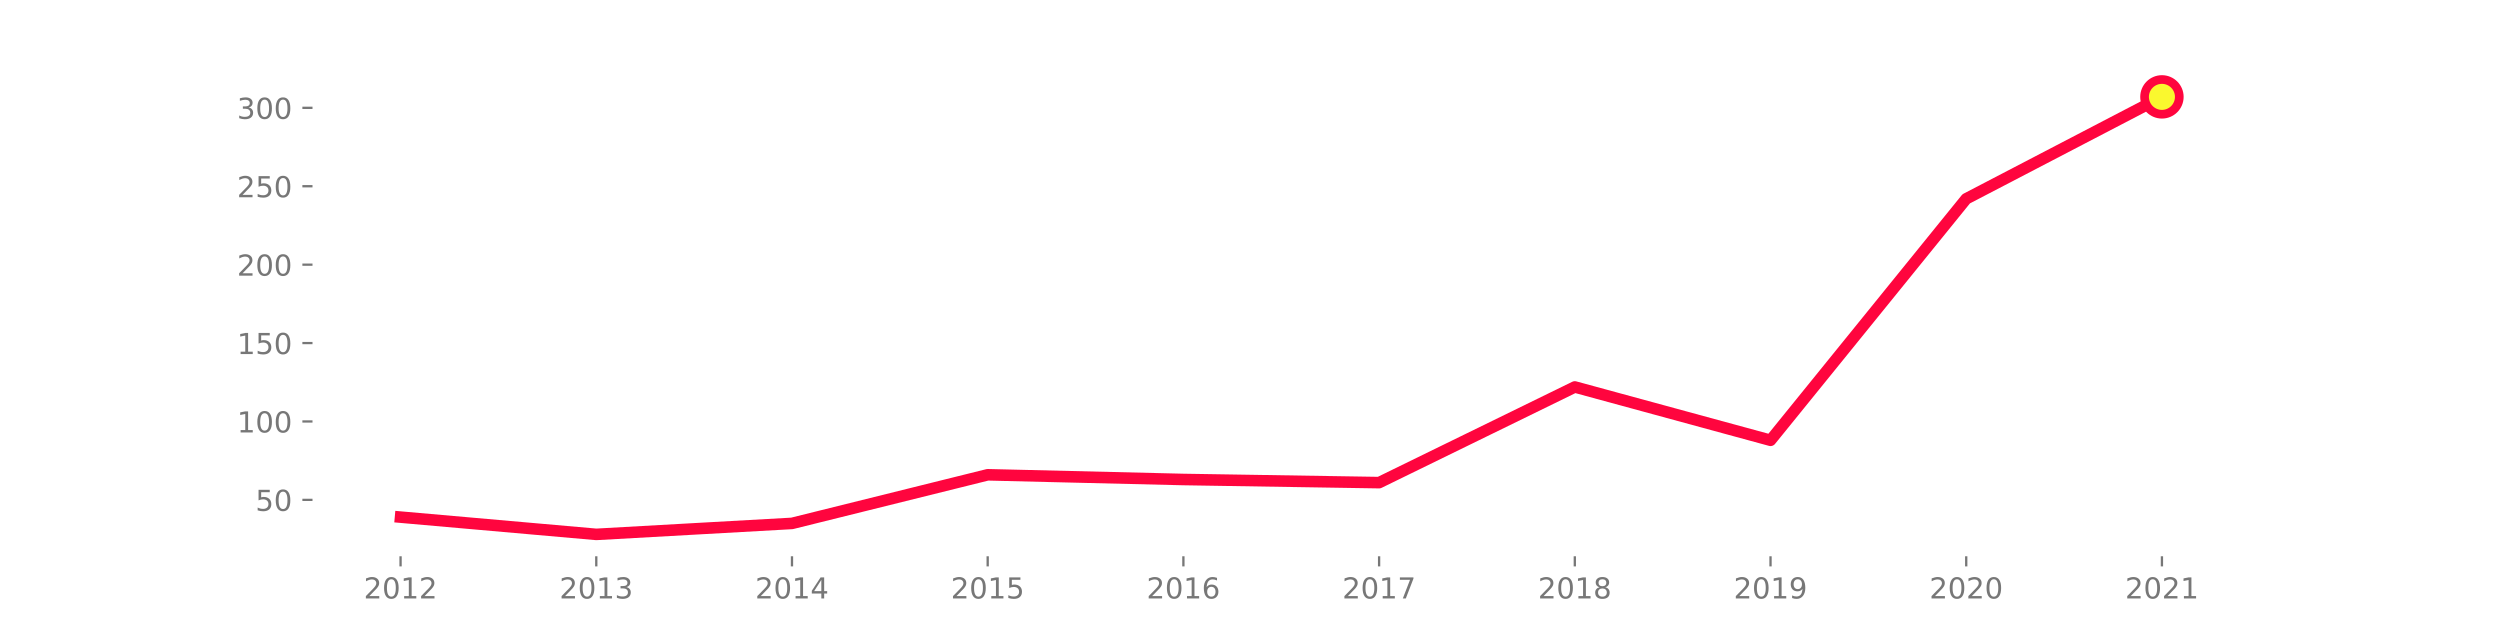
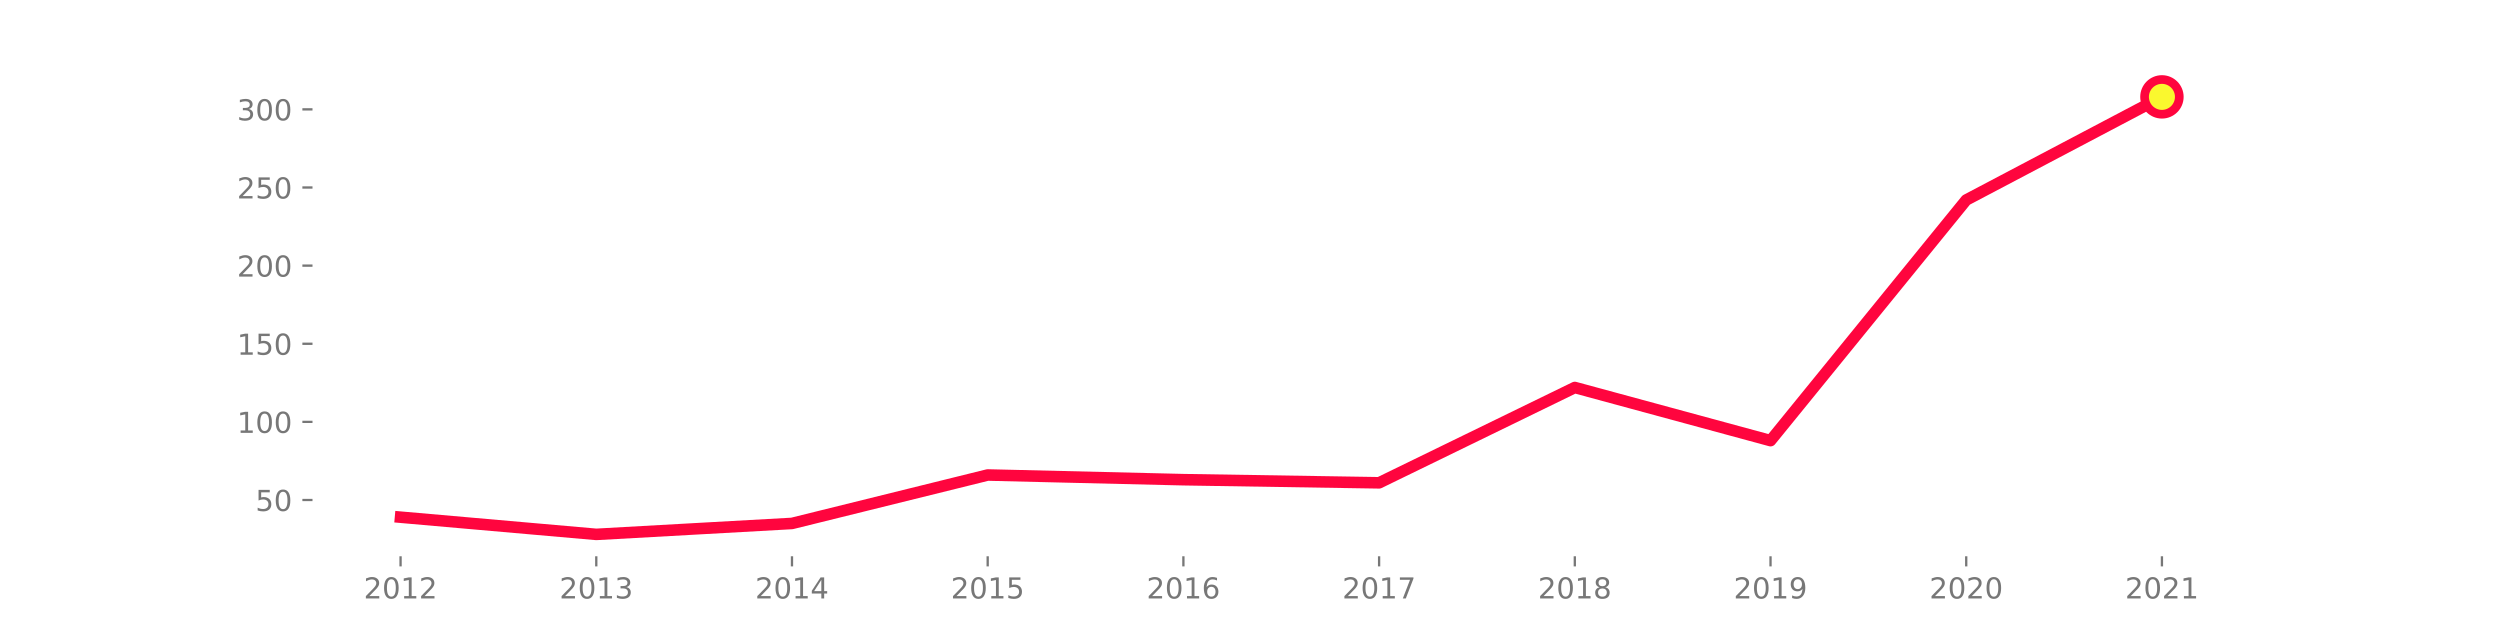
<svg xmlns="http://www.w3.org/2000/svg" xmlns:xlink="http://www.w3.org/1999/xlink" height="216pt" version="1.1" viewBox="0 0 864 216" width="864pt">
  <defs>
    <style type="text/css">*{stroke-linecap:butt;stroke-linejoin:round;}</style>
  </defs>
  <g id="figure_1">
    <g id="patch_1">
      <path d="M 0 216  L 864 216  L 864 0  L 0 0  z " style="fill:none;" />
    </g>
    <g id="axes_1">
      <g id="patch_2">
        <path d="M 108 192.24  L 777.6 192.24  L 777.6 25.92  L 108 25.92  z " style="fill:none;" />
      </g>
      <g id="matplotlib.axis_1">
        <g id="xtick_1">
          <g id="line2d_1">
            <defs>
              <path d="M 0 0  L 0 3.5  " id="m369d5d4faf" style="stroke:#777777;stroke-width:0.8;" />
            </defs>
            <g>
              <use style="fill:#777777;stroke:#777777;stroke-width:0.8;" x="138.436" xlink:href="#m369d5d4faf" y="192.24" />
            </g>
          </g>
          <g id="text_1">
            <g style="fill:#777777;" transform="translate(125.7114 206.8384)scale(0.1 -0.1)">
              <defs>
                <path d="M 19.188 8.297  L 53.609 8.297  L 53.609 0  L 7.328 0  L 7.328 8.297  Q 12.938 14.109 22.625 23.891  Q 32.328 33.688 34.812 36.531  Q 39.547 41.844 41.422 45.531  Q 43.312 49.219 43.312 52.781  Q 43.312 58.594 39.234 62.25  Q 35.156 65.922 28.609 65.922  Q 23.969 65.922 18.812 64.312  Q 13.672 62.703 7.812 59.422  L 7.812 69.391  Q 13.766 71.781 18.938 73  Q 24.125 74.219 28.422 74.219  Q 39.75 74.219 46.484 68.547  Q 53.219 62.891 53.219 53.422  Q 53.219 48.922 51.531 44.891  Q 49.859 40.875 45.406 35.406  Q 44.188 33.984 37.641 27.219  Q 31.109 20.453 19.188 8.297  z " id="DejaVuSans-50" />
                <path d="M 31.781 66.406  Q 24.172 66.406 20.328 58.906  Q 16.5 51.422 16.5 36.375  Q 16.5 21.391 20.328 13.891  Q 24.172 6.391 31.781 6.391  Q 39.453 6.391 43.281 13.891  Q 47.125 21.391 47.125 36.375  Q 47.125 51.422 43.281 58.906  Q 39.453 66.406 31.781 66.406  z M 31.781 74.219  Q 44.047 74.219 50.516 64.516  Q 56.984 54.828 56.984 36.375  Q 56.984 17.969 50.516 8.266  Q 44.047 -1.422 31.781 -1.422  Q 19.531 -1.422 13.062 8.266  Q 6.594 17.969 6.594 36.375  Q 6.594 54.828 13.062 64.516  Q 19.531 74.219 31.781 74.219  z " id="DejaVuSans-48" />
                <path d="M 12.406 8.297  L 28.516 8.297  L 28.516 63.922  L 10.984 60.406  L 10.984 69.391  L 28.422 72.906  L 38.281 72.906  L 38.281 8.297  L 54.391 8.297  L 54.391 0  L 12.406 0  z " id="DejaVuSans-49" />
              </defs>
              <use xlink:href="#DejaVuSans-50" />
              <use x="63.623" xlink:href="#DejaVuSans-48" />
              <use x="127.246" xlink:href="#DejaVuSans-49" />
              <use x="190.869" xlink:href="#DejaVuSans-50" />
            </g>
          </g>
        </g>
        <g id="xtick_2">
          <g id="line2d_2">
            <g>
              <use style="fill:#777777;stroke:#777777;stroke-width:0.8;" x="206.073" xlink:href="#m369d5d4faf" y="192.24" />
            </g>
          </g>
          <g id="text_2">
            <g style="fill:#777777;" transform="translate(193.3477 206.8384)scale(0.1 -0.1)">
              <defs>
                <path d="M 40.578 39.312  Q 47.656 37.797 51.625 33  Q 55.609 28.219 55.609 21.188  Q 55.609 10.406 48.188 4.484  Q 40.766 -1.422 27.094 -1.422  Q 22.516 -1.422 17.656 -0.516  Q 12.797 0.391 7.625 2.203  L 7.625 11.719  Q 11.719 9.328 16.594 8.109  Q 21.484 6.891 26.812 6.891  Q 36.078 6.891 40.938 10.547  Q 45.797 14.203 45.797 21.188  Q 45.797 27.641 41.281 31.266  Q 36.766 34.906 28.719 34.906  L 20.219 34.906  L 20.219 43.016  L 29.109 43.016  Q 36.375 43.016 40.234 45.922  Q 44.094 48.828 44.094 54.297  Q 44.094 59.906 40.109 62.906  Q 36.141 65.922 28.719 65.922  Q 24.656 65.922 20.016 65.031  Q 15.375 64.156 9.812 62.312  L 9.812 71.094  Q 15.438 72.656 20.344 73.438  Q 25.25 74.219 29.594 74.219  Q 40.828 74.219 47.359 69.109  Q 53.906 64.016 53.906 55.328  Q 53.906 49.266 50.438 45.094  Q 46.969 40.922 40.578 39.312  z " id="DejaVuSans-51" />
              </defs>
              <use xlink:href="#DejaVuSans-50" />
              <use x="63.623" xlink:href="#DejaVuSans-48" />
              <use x="127.246" xlink:href="#DejaVuSans-49" />
              <use x="190.869" xlink:href="#DejaVuSans-51" />
            </g>
          </g>
        </g>
        <g id="xtick_3">
          <g id="line2d_3">
            <g>
              <use style="fill:#777777;stroke:#777777;stroke-width:0.8;" x="273.709" xlink:href="#m369d5d4faf" y="192.24" />
            </g>
          </g>
          <g id="text_3">
            <g style="fill:#777777;" transform="translate(260.9841 206.8384)scale(0.1 -0.1)">
              <defs>
                <path d="M 37.797 64.312  L 12.891 25.391  L 37.797 25.391  z M 35.203 72.906  L 47.609 72.906  L 47.609 25.391  L 58.016 25.391  L 58.016 17.188  L 47.609 17.188  L 47.609 0  L 37.797 0  L 37.797 17.188  L 4.891 17.188  L 4.891 26.703  z " id="DejaVuSans-52" />
              </defs>
              <use xlink:href="#DejaVuSans-50" />
              <use x="63.623" xlink:href="#DejaVuSans-48" />
              <use x="127.246" xlink:href="#DejaVuSans-49" />
              <use x="190.869" xlink:href="#DejaVuSans-52" />
            </g>
          </g>
        </g>
        <g id="xtick_4">
          <g id="line2d_4">
            <g>
              <use style="fill:#777777;stroke:#777777;stroke-width:0.8;" x="341.345" xlink:href="#m369d5d4faf" y="192.24" />
            </g>
          </g>
          <g id="text_4">
            <g style="fill:#777777;" transform="translate(328.6205 206.8384)scale(0.1 -0.1)">
              <defs>
                <path d="M 10.797 72.906  L 49.516 72.906  L 49.516 64.594  L 19.828 64.594  L 19.828 46.734  Q 21.969 47.469 24.109 47.828  Q 26.266 48.188 28.422 48.188  Q 40.625 48.188 47.75 41.5  Q 54.891 34.812 54.891 23.391  Q 54.891 11.625 47.562 5.094  Q 40.234 -1.422 26.906 -1.422  Q 22.312 -1.422 17.547 -0.641  Q 12.797 0.141 7.719 1.703  L 7.719 11.625  Q 12.109 9.234 16.797 8.062  Q 21.484 6.891 26.703 6.891  Q 35.156 6.891 40.078 11.328  Q 45.016 15.766 45.016 23.391  Q 45.016 31 40.078 35.438  Q 35.156 39.891 26.703 39.891  Q 22.75 39.891 18.812 39.016  Q 14.891 38.141 10.797 36.281  z " id="DejaVuSans-53" />
              </defs>
              <use xlink:href="#DejaVuSans-50" />
              <use x="63.623" xlink:href="#DejaVuSans-48" />
              <use x="127.246" xlink:href="#DejaVuSans-49" />
              <use x="190.869" xlink:href="#DejaVuSans-53" />
            </g>
          </g>
        </g>
        <g id="xtick_5">
          <g id="line2d_5">
            <g>
              <use style="fill:#777777;stroke:#777777;stroke-width:0.8;" x="408.982" xlink:href="#m369d5d4faf" y="192.24" />
            </g>
          </g>
          <g id="text_5">
            <g style="fill:#777777;" transform="translate(396.2568 206.8384)scale(0.1 -0.1)">
              <defs>
                <path d="M 33.016 40.375  Q 26.375 40.375 22.484 35.828  Q 18.609 31.297 18.609 23.391  Q 18.609 15.531 22.484 10.953  Q 26.375 6.391 33.016 6.391  Q 39.656 6.391 43.531 10.953  Q 47.406 15.531 47.406 23.391  Q 47.406 31.297 43.531 35.828  Q 39.656 40.375 33.016 40.375  z M 52.594 71.297  L 52.594 62.312  Q 48.875 64.062 45.094 64.984  Q 41.312 65.922 37.594 65.922  Q 27.828 65.922 22.672 59.328  Q 17.531 52.734 16.797 39.406  Q 19.672 43.656 24.016 45.922  Q 28.375 48.188 33.594 48.188  Q 44.578 48.188 50.953 41.516  Q 57.328 34.859 57.328 23.391  Q 57.328 12.156 50.688 5.359  Q 44.047 -1.422 33.016 -1.422  Q 20.359 -1.422 13.672 8.266  Q 6.984 17.969 6.984 36.375  Q 6.984 53.656 15.188 63.938  Q 23.391 74.219 37.203 74.219  Q 40.922 74.219 44.703 73.484  Q 48.484 72.75 52.594 71.297  z " id="DejaVuSans-54" />
              </defs>
              <use xlink:href="#DejaVuSans-50" />
              <use x="63.623" xlink:href="#DejaVuSans-48" />
              <use x="127.246" xlink:href="#DejaVuSans-49" />
              <use x="190.869" xlink:href="#DejaVuSans-54" />
            </g>
          </g>
        </g>
        <g id="xtick_6">
          <g id="line2d_6">
            <g>
              <use style="fill:#777777;stroke:#777777;stroke-width:0.8;" x="476.618" xlink:href="#m369d5d4faf" y="192.24" />
            </g>
          </g>
          <g id="text_6">
            <g style="fill:#777777;" transform="translate(463.8932 206.8384)scale(0.1 -0.1)">
              <defs>
                <path d="M 8.203 72.906  L 55.078 72.906  L 55.078 68.703  L 28.609 0  L 18.312 0  L 43.219 64.594  L 8.203 64.594  z " id="DejaVuSans-55" />
              </defs>
              <use xlink:href="#DejaVuSans-50" />
              <use x="63.623" xlink:href="#DejaVuSans-48" />
              <use x="127.246" xlink:href="#DejaVuSans-49" />
              <use x="190.869" xlink:href="#DejaVuSans-55" />
            </g>
          </g>
        </g>
        <g id="xtick_7">
          <g id="line2d_7">
            <g>
              <use style="fill:#777777;stroke:#777777;stroke-width:0.8;" x="544.255" xlink:href="#m369d5d4faf" y="192.24" />
            </g>
          </g>
          <g id="text_7">
            <g style="fill:#777777;" transform="translate(531.5295 206.8384)scale(0.1 -0.1)">
              <defs>
                <path d="M 31.781 34.625  Q 24.75 34.625 20.719 30.859  Q 16.703 27.094 16.703 20.516  Q 16.703 13.922 20.719 10.156  Q 24.75 6.391 31.781 6.391  Q 38.812 6.391 42.859 10.172  Q 46.922 13.969 46.922 20.516  Q 46.922 27.094 42.891 30.859  Q 38.875 34.625 31.781 34.625  z M 21.922 38.812  Q 15.578 40.375 12.031 44.719  Q 8.5 49.078 8.5 55.328  Q 8.5 64.062 14.719 69.141  Q 20.953 74.219 31.781 74.219  Q 42.672 74.219 48.875 69.141  Q 55.078 64.062 55.078 55.328  Q 55.078 49.078 51.531 44.719  Q 48 40.375 41.703 38.812  Q 48.828 37.156 52.797 32.312  Q 56.781 27.484 56.781 20.516  Q 56.781 9.906 50.312 4.234  Q 43.844 -1.422 31.781 -1.422  Q 19.734 -1.422 13.25 4.234  Q 6.781 9.906 6.781 20.516  Q 6.781 27.484 10.781 32.312  Q 14.797 37.156 21.922 38.812  z M 18.312 54.391  Q 18.312 48.734 21.844 45.562  Q 25.391 42.391 31.781 42.391  Q 38.141 42.391 41.719 45.562  Q 45.312 48.734 45.312 54.391  Q 45.312 60.062 41.719 63.234  Q 38.141 66.406 31.781 66.406  Q 25.391 66.406 21.844 63.234  Q 18.312 60.062 18.312 54.391  z " id="DejaVuSans-56" />
              </defs>
              <use xlink:href="#DejaVuSans-50" />
              <use x="63.623" xlink:href="#DejaVuSans-48" />
              <use x="127.246" xlink:href="#DejaVuSans-49" />
              <use x="190.869" xlink:href="#DejaVuSans-56" />
            </g>
          </g>
        </g>
        <g id="xtick_8">
          <g id="line2d_8">
            <g>
              <use style="fill:#777777;stroke:#777777;stroke-width:0.8;" x="611.891" xlink:href="#m369d5d4faf" y="192.24" />
            </g>
          </g>
          <g id="text_8">
            <g style="fill:#777777;" transform="translate(599.1659 206.8384)scale(0.1 -0.1)">
              <defs>
                <path d="M 10.984 1.516  L 10.984 10.5  Q 14.703 8.734 18.5 7.812  Q 22.312 6.891 25.984 6.891  Q 35.75 6.891 40.891 13.453  Q 46.047 20.016 46.781 33.406  Q 43.953 29.203 39.594 26.953  Q 35.25 24.703 29.984 24.703  Q 19.047 24.703 12.672 31.312  Q 6.297 37.938 6.297 49.422  Q 6.297 60.641 12.938 67.422  Q 19.578 74.219 30.609 74.219  Q 43.266 74.219 49.922 64.516  Q 56.594 54.828 56.594 36.375  Q 56.594 19.141 48.406 8.859  Q 40.234 -1.422 26.422 -1.422  Q 22.703 -1.422 18.891 -0.688  Q 15.094 0.047 10.984 1.516  z M 30.609 32.422  Q 37.25 32.422 41.125 36.953  Q 45.016 41.5 45.016 49.422  Q 45.016 57.281 41.125 61.844  Q 37.25 66.406 30.609 66.406  Q 23.969 66.406 20.094 61.844  Q 16.219 57.281 16.219 49.422  Q 16.219 41.5 20.094 36.953  Q 23.969 32.422 30.609 32.422  z " id="DejaVuSans-57" />
              </defs>
              <use xlink:href="#DejaVuSans-50" />
              <use x="63.623" xlink:href="#DejaVuSans-48" />
              <use x="127.246" xlink:href="#DejaVuSans-49" />
              <use x="190.869" xlink:href="#DejaVuSans-57" />
            </g>
          </g>
        </g>
        <g id="xtick_9">
          <g id="line2d_9">
            <g>
              <use style="fill:#777777;stroke:#777777;stroke-width:0.8;" x="679.527" xlink:href="#m369d5d4faf" y="192.24" />
            </g>
          </g>
          <g id="text_9">
            <g style="fill:#777777;" transform="translate(666.8023 206.8384)scale(0.1 -0.1)">
              <use xlink:href="#DejaVuSans-50" />
              <use x="63.623" xlink:href="#DejaVuSans-48" />
              <use x="127.246" xlink:href="#DejaVuSans-50" />
              <use x="190.869" xlink:href="#DejaVuSans-48" />
            </g>
          </g>
        </g>
        <g id="xtick_10">
          <g id="line2d_10">
            <g>
              <use style="fill:#777777;stroke:#777777;stroke-width:0.8;" x="747.164" xlink:href="#m369d5d4faf" y="192.24" />
            </g>
          </g>
          <g id="text_10">
            <g style="fill:#777777;" transform="translate(734.4386 206.8384)scale(0.1 -0.1)">
              <use xlink:href="#DejaVuSans-50" />
              <use x="63.623" xlink:href="#DejaVuSans-48" />
              <use x="127.246" xlink:href="#DejaVuSans-50" />
              <use x="190.869" xlink:href="#DejaVuSans-49" />
            </g>
          </g>
        </g>
      </g>
      <g id="matplotlib.axis_2">
        <g id="ytick_1">
          <g id="line2d_11">
            <defs>
              <path d="M 0 0  L -3.5 0  " id="m733c687d9e" style="stroke:#777777;stroke-width:0.8;" />
            </defs>
            <g>
-               <use style="fill:#777777;stroke:#777777;stroke-width:0.8;" x="108" xlink:href="#m733c687d9e" y="172.757" />
+               <use style="fill:#777777;stroke:#777777;stroke-width:0.8;" x="108" xlink:href="#m733c687d9e" y="172.8" />
            </g>
          </g>
          <g id="text_11">
-             <g style="fill:#777777;" transform="translate(88.275 176.5566)scale(0.1 -0.1)">
+             <g style="fill:#777777;" transform="translate(88.275 176.5992)scale(0.1 -0.1)">
              <use xlink:href="#DejaVuSans-53" />
              <use x="63.623" xlink:href="#DejaVuSans-48" />
            </g>
          </g>
        </g>
        <g id="ytick_2">
          <g id="line2d_12">
            <g>
-               <use style="fill:#777777;stroke:#777777;stroke-width:0.8;" x="108" xlink:href="#m733c687d9e" y="145.661" />
+               <use style="fill:#777777;stroke:#777777;stroke-width:0.8;" x="108" xlink:href="#m733c687d9e" y="145.8" />
            </g>
          </g>
          <g id="text_12">
-             <g style="fill:#777777;" transform="translate(81.9125 149.4599)scale(0.1 -0.1)">
+             <g style="fill:#777777;" transform="translate(81.9125 149.5992)scale(0.1 -0.1)">
              <use xlink:href="#DejaVuSans-49" />
              <use x="63.623" xlink:href="#DejaVuSans-48" />
              <use x="127.246" xlink:href="#DejaVuSans-48" />
            </g>
          </g>
        </g>
        <g id="ytick_3">
          <g id="line2d_13">
            <g>
-               <use style="fill:#777777;stroke:#777777;stroke-width:0.8;" x="108" xlink:href="#m733c687d9e" y="118.564" />
+               <use style="fill:#777777;stroke:#777777;stroke-width:0.8;" x="108" xlink:href="#m733c687d9e" y="118.8" />
            </g>
          </g>
          <g id="text_13">
-             <g style="fill:#777777;" transform="translate(81.9125 122.3631)scale(0.1 -0.1)">
+             <g style="fill:#777777;" transform="translate(81.9125 122.5992)scale(0.1 -0.1)">
              <use xlink:href="#DejaVuSans-49" />
              <use x="63.623" xlink:href="#DejaVuSans-53" />
              <use x="127.246" xlink:href="#DejaVuSans-48" />
            </g>
          </g>
        </g>
        <g id="ytick_4">
          <g id="line2d_14">
            <g>
-               <use style="fill:#777777;stroke:#777777;stroke-width:0.8;" x="108" xlink:href="#m733c687d9e" y="91.467" />
+               <use style="fill:#777777;stroke:#777777;stroke-width:0.8;" x="108" xlink:href="#m733c687d9e" y="91.8" />
            </g>
          </g>
          <g id="text_14">
-             <g style="fill:#777777;" transform="translate(81.9125 95.26632)scale(0.1 -0.1)">
+             <g style="fill:#777777;" transform="translate(81.9125 95.59922)scale(0.1 -0.1)">
              <use xlink:href="#DejaVuSans-50" />
              <use x="63.623" xlink:href="#DejaVuSans-48" />
              <use x="127.246" xlink:href="#DejaVuSans-48" />
            </g>
          </g>
        </g>
        <g id="ytick_5">
          <g id="line2d_15">
            <g>
-               <use style="fill:#777777;stroke:#777777;stroke-width:0.8;" x="108" xlink:href="#m733c687d9e" y="64.37" />
+               <use style="fill:#777777;stroke:#777777;stroke-width:0.8;" x="108" xlink:href="#m733c687d9e" y="64.8" />
            </g>
          </g>
          <g id="text_15">
-             <g style="fill:#777777;" transform="translate(81.9125 68.16954)scale(0.1 -0.1)">
+             <g style="fill:#777777;" transform="translate(81.9125 68.59922)scale(0.1 -0.1)">
              <use xlink:href="#DejaVuSans-50" />
              <use x="63.623" xlink:href="#DejaVuSans-53" />
              <use x="127.246" xlink:href="#DejaVuSans-48" />
            </g>
          </g>
        </g>
        <g id="ytick_6">
          <g id="line2d_16">
            <g>
-               <use style="fill:#777777;stroke:#777777;stroke-width:0.8;" x="108" xlink:href="#m733c687d9e" y="37.274" />
+               <use style="fill:#777777;stroke:#777777;stroke-width:0.8;" x="108" xlink:href="#m733c687d9e" y="37.8" />
            </g>
          </g>
          <g id="text_16">
-             <g style="fill:#777777;" transform="translate(81.9125 41.07277)scale(0.1 -0.1)">
+             <g style="fill:#777777;" transform="translate(81.9125 41.59922)scale(0.1 -0.1)">
              <use xlink:href="#DejaVuSans-51" />
              <use x="63.623" xlink:href="#DejaVuSans-48" />
              <use x="127.246" xlink:href="#DejaVuSans-48" />
            </g>
          </g>
        </g>
      </g>
      <g id="line2d_17">
-         <path clip-path="url(#p371792d809)" d="M 138.436 178.719  L 206.073 184.68  L 273.709 180.886  L 341.345 164.086  L 408.982 165.712  L 476.618 166.796  L 544.255 133.738  L 611.891 152.164  L 679.527 68.706  L 747.164 33.48  " style="fill:none;stroke:#ff053e;stroke-linecap:square;stroke-width:4;" />
+         <path clip-path="url(#p371792d809)" d="M 138.436 178.74  L 206.073 184.68  L 273.709 180.9  L 341.345 164.16  L 408.982 165.78  L 476.618 166.86  L 544.255 133.92  L 611.891 152.28  L 679.527 69.12  L 747.164 33.48  " style="fill:none;stroke:#ff053e;stroke-linecap:square;stroke-width:4;" />
      </g>
      <g id="line2d_18">
        <path clip-path="url(#p371792d809)" d="M 747.164 33.48  " style="fill:none;stroke:#ff053e;stroke-linecap:square;stroke-width:4;" />
        <defs>
          <path d="M 0 6  C 1.591 6 3.117 5.368 4.243 4.243  C 5.368 3.117 6 1.591 6 0  C 6 -1.591 5.368 -3.117 4.243 -4.243  C 3.117 -5.368 1.591 -6 0 -6  C -1.591 -6 -3.117 -5.368 -4.243 -4.243  C -5.368 -3.117 -6 -1.591 -6 0  C -6 1.591 -5.368 3.117 -4.243 4.243  C -3.117 5.368 -1.591 6 0 6  z " id="m761ea37a20" style="stroke:#ff053e;stroke-width:3;" />
        </defs>
        <g clip-path="url(#p371792d809)">
          <use style="fill:#faf82e;stroke:#ff053e;stroke-width:3;" x="747.164" xlink:href="#m761ea37a20" y="33.48" />
        </g>
      </g>
    </g>
  </g>
  <defs>
    <clipPath id="p371792d809">
      <rect height="166.32" width="669.6" x="108" y="25.92" />
    </clipPath>
  </defs>
</svg>
